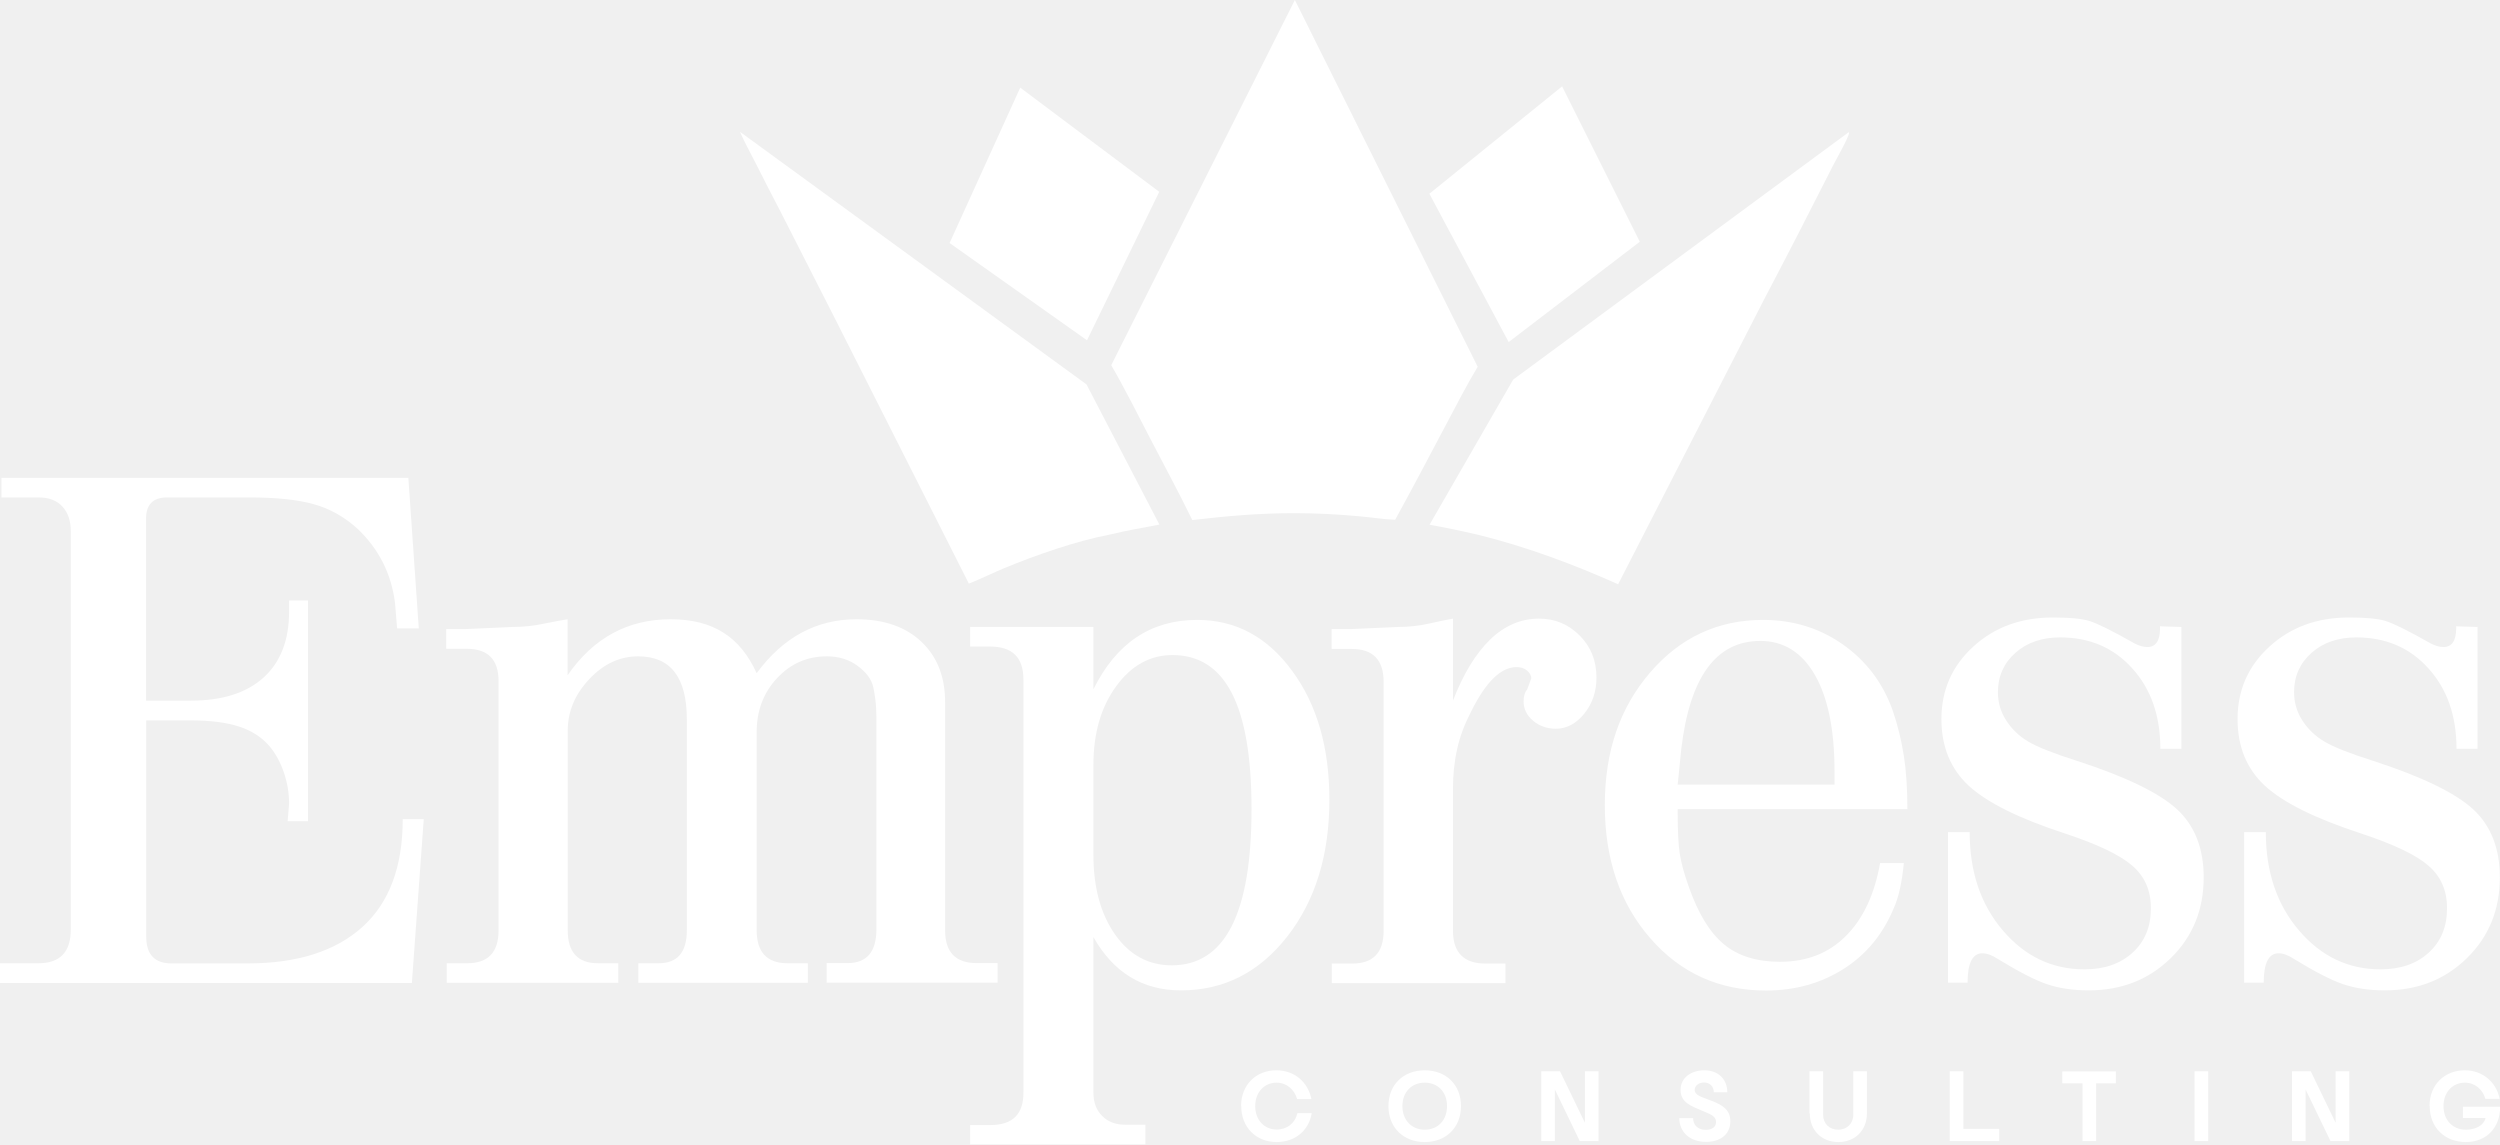
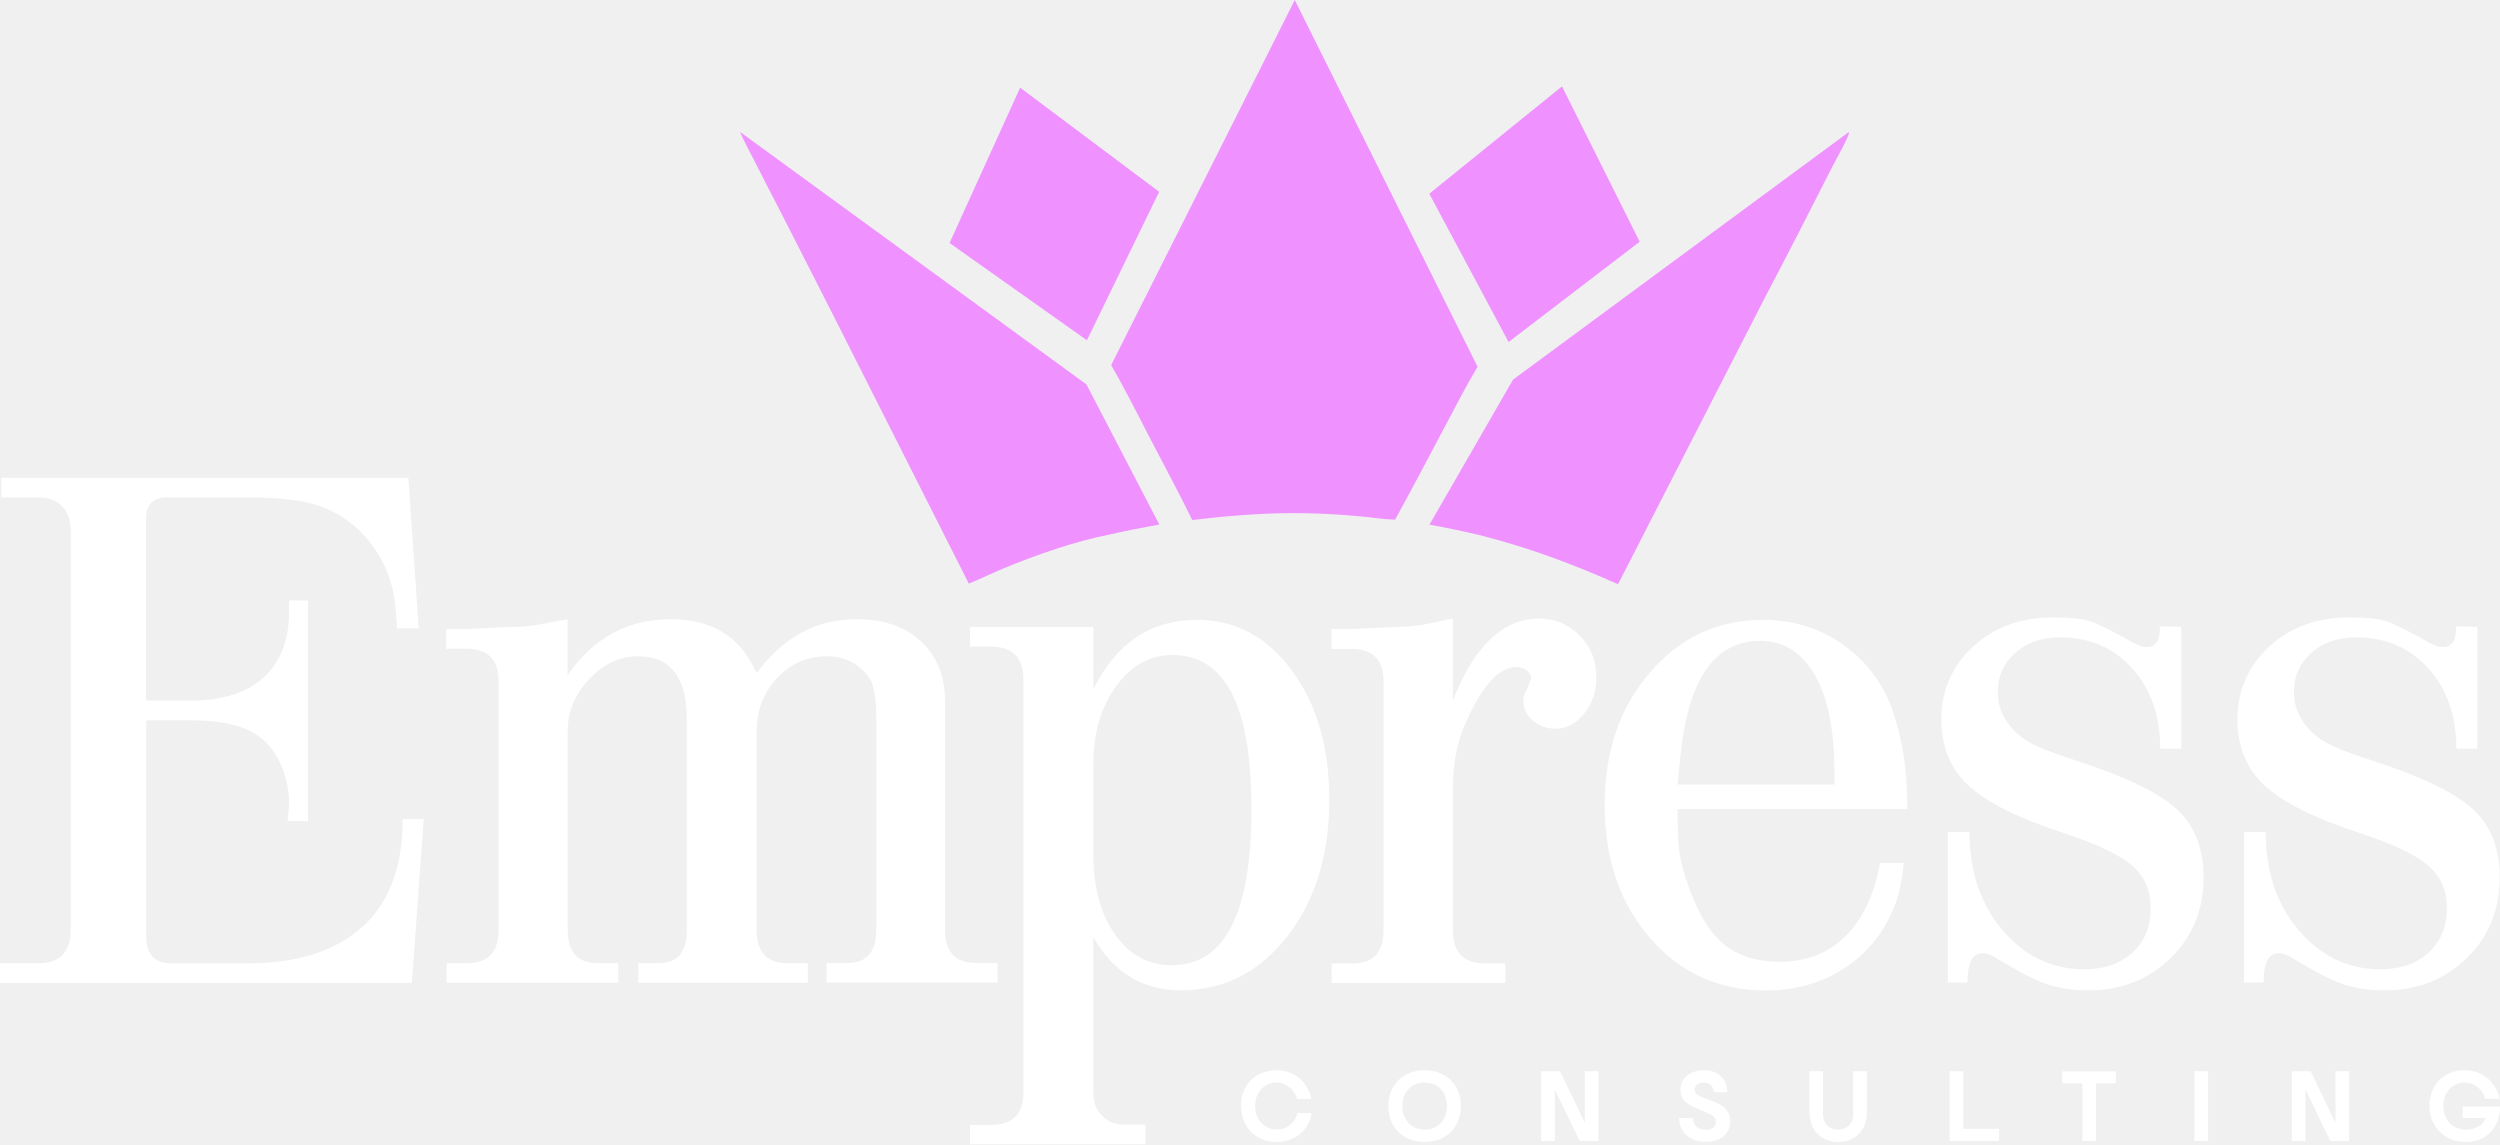
- <svg xmlns="http://www.w3.org/2000/svg" id="Layer_1" data-name="Layer 1" viewBox="0 0 155.75 71.31">
+ <svg xmlns="http://www.w3.org/2000/svg" id="Layer_1" data-name="Layer 1" viewBox="0 0 155.76 71.31">
  <defs>
    <style>
      .cls-1 {
+         fill: #ef92ff;
        fill-rule: evenodd;
      }

      .cls-1, .cls-2 {
+         stroke-width: 0px;
+       }
+ 
+       .cls-2 {
        fill: #fff;
-         stroke-width: 0px;
      }
    </style>
  </defs>
  <g>
-     <path class="cls-2" d="M77.32,68.91c0-1.33.93-2.23,2.2-2.23,1.13,0,1.97.74,2.18,1.79h-.89c-.17-.6-.66-1.02-1.28-1.02-.76,0-1.33.59-1.33,1.46s.57,1.46,1.34,1.46c.64,0,1.14-.39,1.29-1.02h.89c-.18,1.09-1.04,1.8-2.18,1.8-1.28,0-2.21-.91-2.21-2.24Z" />
+     <path class="cls-2" d="M77.32,68.91c0-1.33.93-2.23,2.2-2.23,1.13,0,1.97.74,2.18,1.79h-.89c-.17-.6-.66-1.02-1.28-1.02-.76,0-1.33.59-1.33,1.46s.57,1.46,1.34,1.46c.64,0,1.14-.39,1.29-1.02h.89c-.18,1.09-1.04,1.8-2.18,1.8-1.28,0-2.21-.91-2.21-2.24h0Z" />
    <path class="cls-2" d="M86.5,68.91c0-1.33.93-2.23,2.26-2.23s2.26.9,2.26,2.23-.93,2.24-2.26,2.24-2.26-.91-2.26-2.24ZM88.76,70.38c.82,0,1.39-.59,1.39-1.47s-.57-1.46-1.39-1.46-1.39.59-1.39,1.46.57,1.47,1.39,1.47Z" />
    <path class="cls-2" d="M96.02,66.74h1.17l1.55,3.21v-3.21h.85v4.35h-1.17l-1.55-3.21v3.21h-.85v-4.35Z" />
-     <path class="cls-2" d="M104.6,69.66h.88c0,.43.3.73.79.73.36,0,.64-.16.64-.49,0-.35-.33-.48-.79-.67-.79-.33-1.42-.55-1.42-1.33s.69-1.22,1.47-1.22c.9,0,1.44.57,1.44,1.37h-.84c0-.36-.24-.61-.61-.61-.34,0-.58.21-.58.46,0,.33.39.43,1,.66.71.27,1.22.56,1.22,1.3,0,.82-.64,1.28-1.51,1.28-1.01,0-1.67-.61-1.67-1.49Z" />
-     <path class="cls-2" d="M112.73,69.36v-2.62h.85v2.71c0,.55.39.93.94.93s.94-.39.94-.93v-2.71h.85v2.62c0,1.05-.73,1.79-1.78,1.79s-1.78-.74-1.78-1.79Z" />
+     <path class="cls-2" d="M104.6,69.66h.88c0,.43.3.73.79.73.36,0,.64-.16.64-.49,0-.35-.33-.48-.79-.67-.79-.33-1.42-.55-1.42-1.33s.69-1.22,1.47-1.22c.9,0,1.44.57,1.44,1.37h-.84c0-.36-.24-.61-.61-.61-.34,0-.58.21-.58.46,0,.33.39.43,1,.66.71.27,1.22.56,1.22,1.3,0,.82-.64,1.28-1.51,1.28-1.01,0-1.67-.61-1.67-1.49h-.02Z" />
+     <path class="cls-2" d="M112.73,69.36v-2.62h.85v2.71c0,.55.39.93.94.93s.94-.39.94-.93v-2.71h.85v2.62c0,1.05-.73,1.79-1.78,1.79s-1.78-.74-1.78-1.79h-.02Z" />
    <path class="cls-2" d="M121.47,66.74h.85v3.59h2.23v.76h-3.08v-4.35Z" />
    <path class="cls-2" d="M129.74,67.49h-1.26v-.74h3.34v.74h-1.23v3.6h-.85v-3.6Z" />
    <path class="cls-2" d="M136.72,66.74h.85v4.35h-.85v-4.35Z" />
    <path class="cls-2" d="M142.79,66.74h1.17l1.55,3.21v-3.21h.85v4.35h-1.17l-1.55-3.21v3.21h-.85v-4.35Z" />
-     <path class="cls-2" d="M151.36,68.91c0-1.33.93-2.23,2.2-2.23,1.1,0,1.96.73,2.17,1.78h-.89c-.17-.6-.66-1.01-1.28-1.01-.76,0-1.33.59-1.33,1.46s.57,1.47,1.39,1.47c.63,0,1.13-.28,1.23-.73h-1.41v-.7h2.32c0,1.31-.86,2.2-2.13,2.2-1.33,0-2.26-.91-2.26-2.24Z" />
+     <path class="cls-2" d="M151.36,68.91c0-1.33.93-2.23,2.2-2.23,1.1,0,1.96.73,2.17,1.78h-.89c-.17-.6-.66-1.01-1.28-1.01-.76,0-1.33.59-1.33,1.46s.57,1.47,1.39,1.47c.63,0,1.13-.28,1.23-.73h-1.41v-.7h2.32c0,1.31-.86,2.2-2.13,2.2s-2.26-.91-2.26-2.24h0Z" />
  </g>
  <g>
-     <path class="cls-1" d="M115.17,8.24l-20.9,15.41-5.21,9.04c1.06.19,2.11.41,3.16.66,2.98.75,5.79,1.8,8.59,3.05l9.09-17.74c1.45-2.76,2.88-5.54,4.29-8.33.19-.38.97-1.73,1.01-2.06l-.02-.03Z" />
-     <path class="cls-1" d="M46.1,8.21c.29.67.66,1.32.99,1.98.5,1,1.02,2,1.54,3l3.43,6.74,8.3,16.43c.75-.3,1.47-.66,2.22-.97,1.93-.8,4.48-1.69,6.53-2.08,1.03-.25,2.08-.43,3.12-.63l-4.54-8.73-21.58-15.73Z" />
+     <path class="cls-1" d="M115.17,8.24l-20.9,15.41-5.21,9.04c1.06.19,2.11.41,3.16.66,2.98.75,5.79,1.8,8.59,3.05l9.09-17.74c1.45-2.76,2.88-5.54,4.29-8.33.19-.38.97-1.73,1.01-2.06l-.02-.03h-.01Z" />
+     <path class="cls-1" d="M46.1,8.21c.29.67.66,1.32.99,1.98.5,1,1.02,2,1.54,3l3.43,6.74,8.3,16.43c.75-.3,1.47-.66,2.22-.97,1.93-.8,4.48-1.69,6.53-2.08,1.03-.25,2.08-.43,3.12-.63l-4.54-8.73-21.58-15.73h-.01Z" />
    <path class="cls-1" d="M92.06,22.85L80.67,0l-11.44,22.75c.88,1.52,1.66,3.09,2.47,4.65.86,1.66,1.76,3.31,2.58,5,2.11-.25,4.21-.43,6.33-.43,1.38,0,2.76.07,4.13.2.72.06,1.46.19,2.18.21,1.07-1.95,2.11-3.92,3.15-5.89.65-1.22,1.28-2.46,1.99-3.64Z" />
    <polygon class="cls-1" points="72.22 11.95 63.56 5.46 59.16 15.14 67.72 21.2 72.22 11.95" />
    <polygon class="cls-1" points="102.16 15.06 97.32 5.38 89.05 12.07 93.99 21.31 102.16 15.06" />
  </g>
  <g>
-     <path class="cls-2" d="M0,61.23v-1.22h2.4c1.34,0,2.01-.7,2.01-2.1v-24.82c0-.64-.17-1.15-.52-1.53s-.84-.57-1.48-.57H.09v-1.22h25.35l.65,9.38h-1.35l-.13-1.58c-.23-1.84-1.02-3.39-2.36-4.65-.81-.73-1.72-1.24-2.71-1.51-.99-.28-2.33-.42-4.02-.42h-5.11c-.87,0-1.31.44-1.31,1.31v11.35h2.78c1.97,0,3.48-.48,4.54-1.44,1.06-.96,1.59-2.33,1.59-4.1v-.7h1.18v13.75h-1.27l.09-1.09c0-.67-.11-1.32-.33-1.96-.22-.64-.52-1.18-.89-1.62-.47-.55-1.09-.96-1.88-1.22-.79-.26-1.8-.39-3.05-.39h-2.75v13.47c0,1.11.52,1.67,1.57,1.67h4.76c3.08,0,5.46-.76,7.14-2.27,1.67-1.51,2.51-3.75,2.51-6.72h1.31l-.74,10.21H0Z" />
-     <path class="cls-2" d="M27.8,40.41v-1.22h1.22l2.91-.13c.67,0,1.31-.07,1.93-.2.62-.13,1.12-.22,1.5-.28v3.49c1.61-2.33,3.75-3.49,6.42-3.49s4.34,1.12,5.36,3.36c1.65-2.24,3.72-3.36,6.22-3.36,1.71,0,3.06.47,4.04,1.4.99.93,1.48,2.19,1.48,3.76v14.21c0,1.37.65,2.05,1.96,2.05h1.31v1.22h-10.65v-1.22h1.31c1.19,0,1.79-.7,1.79-2.1v-12.86c0-.29,0-.61-.02-.96s-.07-.76-.17-1.25c-.1-.48-.42-.93-.96-1.33-.54-.41-1.19-.61-1.94-.61-1.22,0-2.25.45-3.1,1.36s-1.27,2.03-1.27,3.37v12.33c0,1.37.64,2.06,1.92,2.06h1.27v1.22h-10.56v-1.22h1.27c1.16,0,1.75-.68,1.75-2.05v-13.14c0-2.62-1.01-3.93-3.03-3.93-1.14,0-2.16.47-3.05,1.42s-1.34,2.01-1.34,3.21v12.44c0,1.37.63,2.05,1.88,2.05h1.27v1.22h-10.69v-1.22h1.28c1.3,0,1.95-.68,1.95-2.05v-15.53c0-1.34-.66-2.01-1.98-2.01h-1.25Z" />
-     <path class="cls-2" d="M60.44,71.31v-1.22h1.27c1.37,0,2.05-.67,2.05-2.01v-25.75c0-1.37-.69-2.05-2.08-2.05h-1.24v-1.22h7.68v3.88c1.43-2.88,3.58-4.32,6.46-4.32,2.39,0,4.36,1.05,5.91,3.16,1.56,2.11,2.33,4.79,2.33,8.05,0,3.43-.87,6.27-2.62,8.51-1.75,2.24-3.96,3.36-6.63,3.36-2.39,0-4.2-1.11-5.45-3.32v9.69c0,.61.18,1.09.55,1.46.36.36.84.54,1.42.54h1.27v1.22h-10.91ZM73.05,40.81c-1.4,0-2.57.65-3.51,1.94-.95,1.3-1.42,2.93-1.42,4.91v5.59c0,2.04.45,3.69,1.35,4.97.9,1.28,2.08,1.92,3.53,1.92,3.32,0,4.97-3.24,4.97-9.73s-1.64-9.6-4.93-9.6Z" />
-     <path class="cls-2" d="M82.96,40.41v-1.22h1.22l2.91-.13c.67,0,1.31-.07,1.93-.21.62-.14,1.12-.24,1.5-.31v5.11c.64-1.66,1.41-2.92,2.31-3.8.9-.87,1.92-1.31,3.05-1.31.99,0,1.83.35,2.53,1.05s1.05,1.57,1.05,2.62c0,.87-.25,1.62-.76,2.25s-1.1.94-1.77.94c-.55,0-1.03-.17-1.42-.5-.39-.33-.59-.73-.59-1.2,0-.32.07-.57.22-.74l.26-.7c0-.17-.09-.33-.26-.48s-.4-.22-.66-.22c-.97,0-1.91.92-2.82,2.75-.41.79-.71,1.57-.88,2.36-.18.79-.26,1.61-.26,2.49v8.82c0,1.37.68,2.05,2.03,2.05h1.24v1.22h-10.82v-1.22h1.27c1.31,0,1.96-.68,1.96-2.05v-15.5c0-1.36-.66-2.05-1.98-2.05h-1.25Z" />
-     <path class="cls-2" d="M118.83,50.41h-14.31v.26c0,1.1.04,1.94.13,2.52s.28,1.27.57,2.08c.58,1.65,1.31,2.84,2.18,3.56.87.72,2.04,1.09,3.49,1.09,1.66,0,3.03-.53,4.1-1.6,1.08-1.07,1.79-2.59,2.14-4.55h1.48c-.12,1.22-.33,2.17-.65,2.86-.67,1.59-1.7,2.84-3.1,3.73s-3.01,1.35-4.84,1.35c-2.91,0-5.31-1.08-7.2-3.25-1.89-2.16-2.84-4.93-2.84-8.3s.94-6.06,2.81-8.25c1.88-2.19,4.23-3.29,7.05-3.29,1.86,0,3.52.51,4.97,1.53,1.45,1.02,2.49,2.39,3.1,4.1.32.93.55,1.88.7,2.84.15.96.22,2.07.22,3.32ZM104.74,46.7l-.22,2.18h9.77v-.83c0-2.56-.4-4.55-1.21-5.98-.81-1.42-1.95-2.14-3.41-2.14-2.76,0-4.4,2.25-4.93,6.76Z" />
-     <path class="cls-2" d="M134.59,39.02l1.31.04v7.59h-1.31c0-2.05-.58-3.72-1.75-5.01-1.16-1.29-2.66-1.93-4.49-1.93-1.13,0-2.07.32-2.79.96s-1.09,1.46-1.09,2.45c0,.64.17,1.23.52,1.77.35.54.81.98,1.37,1.31.57.34,1.58.74,3.03,1.2,3.05.99,5.13,2,6.24,3.02,1.1,1.02,1.66,2.43,1.66,4.24,0,2.01-.68,3.69-2.05,5.03-1.37,1.34-3.07,2.01-5.11,2.01-.99,0-1.86-.13-2.62-.39-.76-.26-1.77-.79-3.05-1.57-.35-.23-.67-.35-.96-.35-.61,0-.92.61-.92,1.83h-1.22v-9.38h1.35c0,2.47.69,4.52,2.07,6.13,1.38,1.62,3.08,2.42,5.08,2.42,1.25,0,2.25-.35,3.01-1.05.76-.7,1.13-1.61,1.13-2.75s-.39-1.99-1.16-2.66c-.77-.67-2.18-1.34-4.21-2.01-2.85-.93-4.84-1.92-5.98-2.97-1.13-1.05-1.7-2.43-1.7-4.15,0-1.8.66-3.31,1.99-4.52,1.32-1.21,2.97-1.81,4.95-1.81,1.05,0,1.81.07,2.29.22.48.15,1.42.61,2.81,1.4.29.15.55.22.79.22.52,0,.79-.39.79-1.16v-.15Z" />
-     <path class="cls-2" d="M153.04,39.02l1.31.04v7.59h-1.31c0-2.05-.58-3.72-1.75-5.01-1.16-1.29-2.66-1.93-4.49-1.93-1.13,0-2.07.32-2.79.96s-1.09,1.46-1.09,2.45c0,.64.17,1.23.52,1.77.35.54.81.98,1.37,1.31.57.34,1.58.74,3.03,1.2,3.05.99,5.13,2,6.24,3.02,1.1,1.02,1.66,2.43,1.66,4.24,0,2.01-.68,3.69-2.05,5.03-1.37,1.34-3.07,2.01-5.11,2.01-.99,0-1.86-.13-2.62-.39-.76-.26-1.77-.79-3.05-1.57-.35-.23-.67-.35-.96-.35-.61,0-.92.61-.92,1.83h-1.22v-9.38h1.35c0,2.47.69,4.52,2.07,6.13,1.38,1.62,3.08,2.42,5.08,2.42,1.25,0,2.25-.35,3.01-1.05.76-.7,1.13-1.61,1.13-2.75s-.39-1.99-1.16-2.66c-.77-.67-2.18-1.34-4.21-2.01-2.85-.93-4.84-1.92-5.98-2.97-1.13-1.05-1.7-2.43-1.7-4.15,0-1.8.66-3.31,1.99-4.52,1.32-1.21,2.97-1.81,4.95-1.81,1.05,0,1.81.07,2.29.22.48.15,1.42.61,2.81,1.4.29.15.55.22.79.22.52,0,.79-.39.79-1.16v-.15Z" />
+     <path class="cls-2" d="M0,61.23v-1.22h2.4c1.34,0,2.01-.7,2.01-2.1v-24.82c0-.64-.17-1.15-.52-1.53s-.84-.57-1.48-.57H.09v-1.22h25.35l.65,9.38h-1.35l-.13-1.58c-.23-1.84-1.02-3.39-2.36-4.65-.81-.73-1.72-1.24-2.71-1.51-.99-.28-2.33-.42-4.02-.42h-5.11c-.87,0-1.31.44-1.31,1.31v11.35h2.78c1.97,0,3.48-.48,4.54-1.44s1.59-2.33,1.59-4.1v-.7h1.18v13.75h-1.27l.09-1.09c0-.67-.11-1.32-.33-1.96s-.52-1.18-.89-1.62c-.47-.55-1.09-.96-1.88-1.22-.79-.26-1.8-.39-3.05-.39h-2.75v13.47c0,1.11.52,1.67,1.57,1.67h4.76c3.08,0,5.46-.76,7.14-2.27,1.67-1.51,2.51-3.75,2.51-6.72h1.31l-.74,10.21H0Z" />
+     <path class="cls-2" d="M27.8,40.41v-1.22h1.22l2.91-.13c.67,0,1.31-.07,1.93-.2s1.12-.22,1.5-.28v3.49c1.61-2.33,3.75-3.49,6.42-3.49s4.34,1.12,5.36,3.36c1.65-2.24,3.72-3.36,6.22-3.36,1.71,0,3.06.47,4.04,1.4.99.93,1.48,2.19,1.48,3.76v14.21c0,1.37.65,2.05,1.96,2.05h1.31v1.22h-10.65v-1.22h1.31c1.19,0,1.79-.7,1.79-2.1v-12.86c0-.29,0-.61-.02-.96s-.07-.76-.17-1.25c-.1-.48-.42-.93-.96-1.33-.54-.41-1.19-.61-1.94-.61-1.22,0-2.25.45-3.1,1.36s-1.27,2.03-1.27,3.37v12.33c0,1.37.64,2.06,1.92,2.06h1.27v1.22h-10.56v-1.22h1.27c1.16,0,1.75-.68,1.75-2.05v-13.14c0-2.62-1.01-3.93-3.03-3.93-1.14,0-2.16.47-3.05,1.42s-1.34,2.01-1.34,3.21v12.44c0,1.37.63,2.05,1.88,2.05h1.27v1.22h-10.69v-1.22h1.28c1.3,0,1.95-.68,1.95-2.05v-15.53c0-1.34-.66-2.01-1.98-2.01h-1.28Z" />
+     <path class="cls-2" d="M60.44,71.31v-1.22h1.27c1.37,0,2.05-.67,2.05-2.01v-25.75c0-1.37-.69-2.05-2.08-2.05h-1.24v-1.22h7.68v3.88c1.43-2.88,3.58-4.32,6.46-4.32,2.39,0,4.36,1.05,5.91,3.16,1.56,2.11,2.33,4.79,2.33,8.05,0,3.43-.87,6.27-2.62,8.51s-3.96,3.36-6.63,3.36c-2.39,0-4.2-1.11-5.45-3.32v9.69c0,.61.18,1.09.55,1.46s.84.54,1.42.54h1.27v1.22h-10.91v.02ZM73.05,40.81c-1.4,0-2.57.65-3.51,1.94-.95,1.3-1.42,2.93-1.42,4.91v5.59c0,2.04.45,3.69,1.35,4.97.9,1.28,2.08,1.92,3.53,1.92,3.32,0,4.97-3.24,4.97-9.73s-1.64-9.6-4.93-9.6h.01Z" />
+     <path class="cls-2" d="M82.96,40.41v-1.22h1.22l2.91-.13c.67,0,1.31-.07,1.93-.21s1.12-.24,1.5-.31v5.11c.64-1.66,1.41-2.92,2.31-3.8.9-.87,1.92-1.31,3.05-1.31.99,0,1.83.35,2.53,1.05s1.05,1.57,1.05,2.62c0,.87-.25,1.62-.76,2.25s-1.1.94-1.77.94c-.55,0-1.03-.17-1.42-.5s-.59-.73-.59-1.2c0-.32.07-.57.22-.74l.26-.7c0-.17-.09-.33-.26-.48s-.4-.22-.66-.22c-.97,0-1.91.92-2.82,2.75-.41.79-.71,1.57-.88,2.36-.18.79-.26,1.61-.26,2.49v8.82c0,1.37.68,2.05,2.03,2.05h1.24v1.22h-10.82v-1.22h1.27c1.31,0,1.96-.68,1.96-2.05v-15.5c0-1.36-.66-2.05-1.98-2.05h-1.25v-.02Z" />
+     <path class="cls-2" d="M118.83,50.41h-14.31v.26c0,1.1.04,1.94.13,2.52s.28,1.27.57,2.08c.58,1.65,1.31,2.84,2.18,3.56s2.04,1.09,3.49,1.09c1.66,0,3.03-.53,4.1-1.6,1.08-1.07,1.79-2.59,2.14-4.55h1.48c-.12,1.22-.33,2.17-.65,2.86-.67,1.59-1.7,2.84-3.1,3.73s-3.01,1.35-4.84,1.35c-2.91,0-5.31-1.08-7.2-3.25-1.89-2.16-2.84-4.93-2.84-8.3s.94-6.06,2.81-8.25c1.88-2.19,4.23-3.29,7.05-3.29,1.86,0,3.52.51,4.97,1.53,1.45,1.02,2.49,2.39,3.1,4.1.32.93.55,1.88.7,2.84.15.96.22,2.07.22,3.32ZM104.74,46.7l-.22,2.18h9.77v-.83c0-2.56-.4-4.55-1.21-5.98-.81-1.42-1.95-2.14-3.41-2.14-2.76,0-4.4,2.25-4.93,6.76h0Z" />
+     <path class="cls-2" d="M134.59,39.02l1.31.04v7.59h-1.31c0-2.05-.58-3.72-1.75-5.01-1.16-1.29-2.66-1.93-4.49-1.93-1.13,0-2.07.32-2.79.96s-1.09,1.46-1.09,2.45c0,.64.17,1.23.52,1.77s.81.98,1.37,1.31c.57.34,1.58.74,3.03,1.2,3.05.99,5.13,2,6.24,3.02,1.1,1.02,1.66,2.43,1.66,4.24,0,2.01-.68,3.69-2.05,5.03-1.37,1.34-3.07,2.01-5.11,2.01-.99,0-1.86-.13-2.62-.39s-1.77-.79-3.05-1.57c-.35-.23-.67-.35-.96-.35-.61,0-.92.61-.92,1.83h-1.22v-9.38h1.35c0,2.47.69,4.52,2.07,6.13,1.38,1.62,3.08,2.42,5.08,2.42,1.25,0,2.25-.35,3.01-1.05s1.13-1.61,1.13-2.75-.39-1.99-1.16-2.66-2.18-1.34-4.21-2.01c-2.85-.93-4.84-1.92-5.98-2.97-1.13-1.05-1.7-2.43-1.7-4.15s.66-3.31,1.99-4.52c1.32-1.21,2.97-1.81,4.95-1.81,1.05,0,1.81.07,2.29.22s1.42.61,2.81,1.4c.29.15.55.22.79.22.52,0,.79-.39.79-1.16v-.15l.02.02Z" />
+     <path class="cls-2" d="M153.04,39.02l1.31.04v7.59h-1.31c0-2.05-.58-3.72-1.75-5.01-1.16-1.29-2.66-1.93-4.49-1.93-1.13,0-2.07.32-2.79.96s-1.09,1.46-1.09,2.45c0,.64.17,1.23.52,1.77s.81.98,1.37,1.31c.57.34,1.58.74,3.03,1.2,3.05.99,5.13,2,6.24,3.02,1.1,1.02,1.66,2.43,1.66,4.24,0,2.01-.68,3.69-2.05,5.03-1.37,1.34-3.07,2.01-5.11,2.01-.99,0-1.86-.13-2.62-.39s-1.77-.79-3.05-1.57c-.35-.23-.67-.35-.96-.35-.61,0-.92.61-.92,1.83h-1.22v-9.38h1.35c0,2.47.69,4.52,2.07,6.13,1.38,1.62,3.08,2.42,5.08,2.42,1.25,0,2.25-.35,3.01-1.05s1.13-1.61,1.13-2.75-.39-1.99-1.16-2.66-2.18-1.34-4.21-2.01c-2.85-.93-4.84-1.92-5.98-2.97-1.13-1.05-1.7-2.43-1.7-4.15s.66-3.31,1.99-4.52c1.32-1.21,2.97-1.81,4.95-1.81,1.05,0,1.81.07,2.29.22s1.42.61,2.81,1.4c.29.15.55.22.79.22.52,0,.79-.39.79-1.16v-.15l.02.02Z" />
  </g>
</svg>
